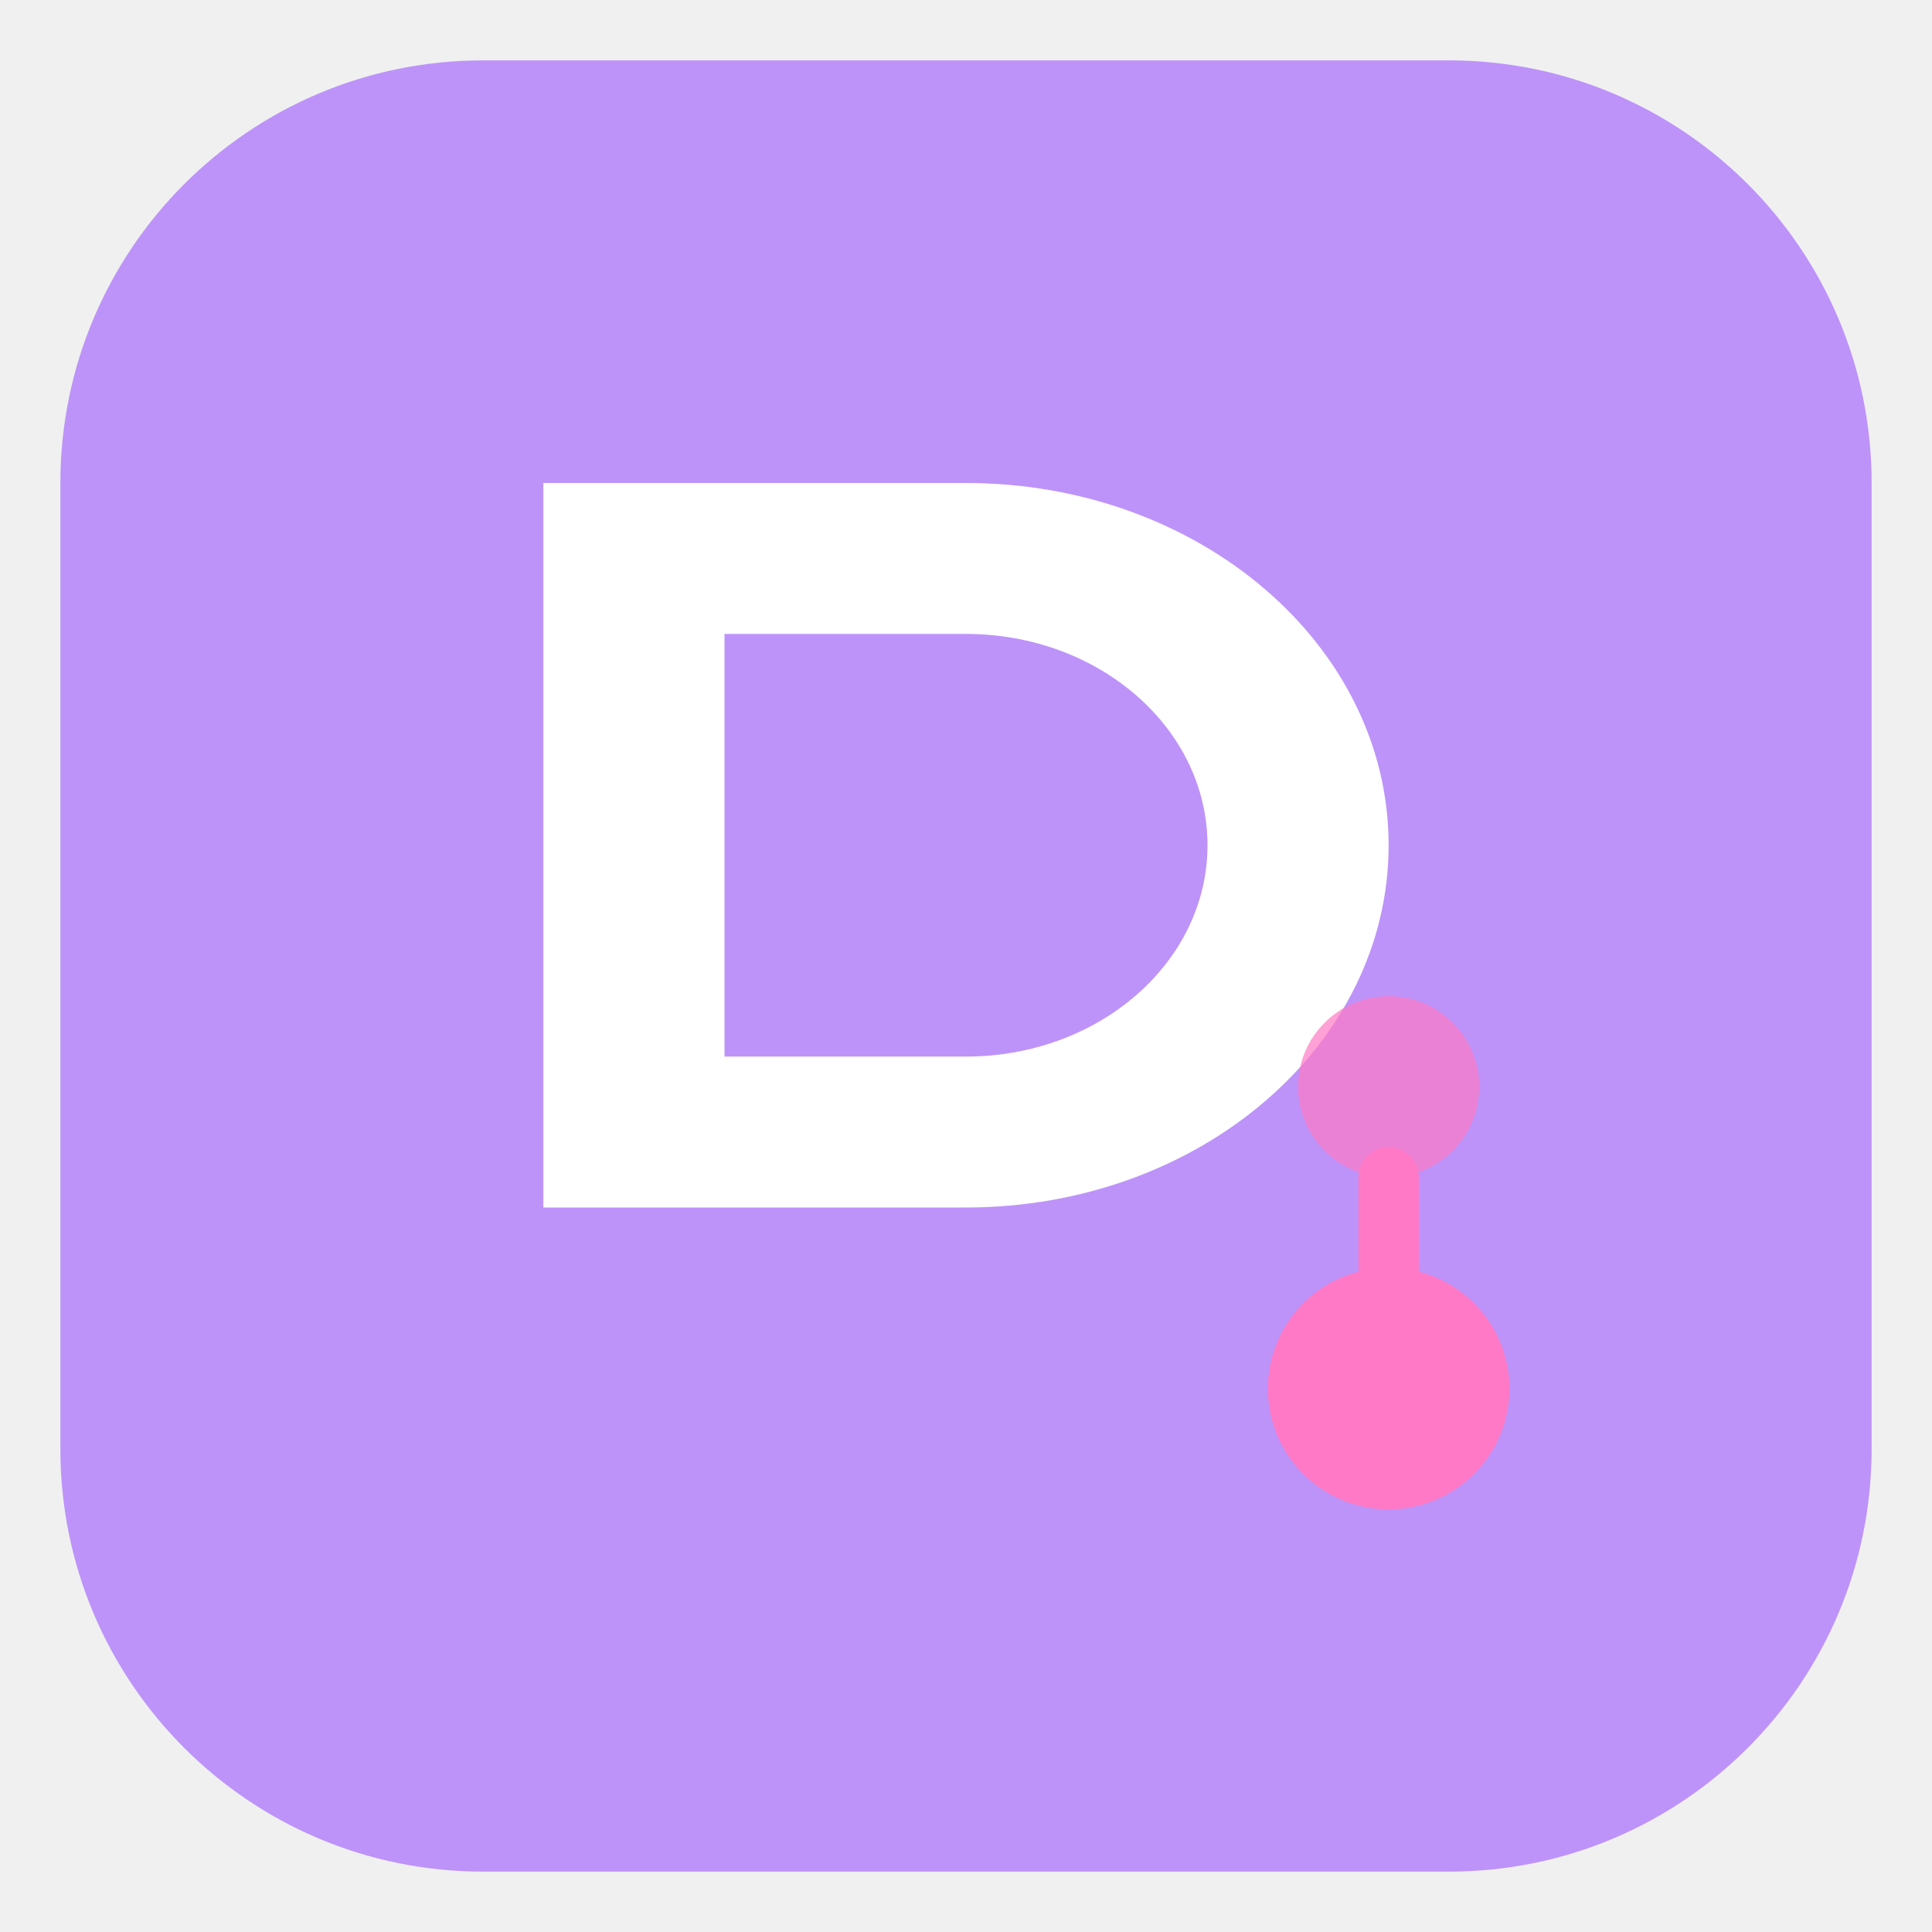
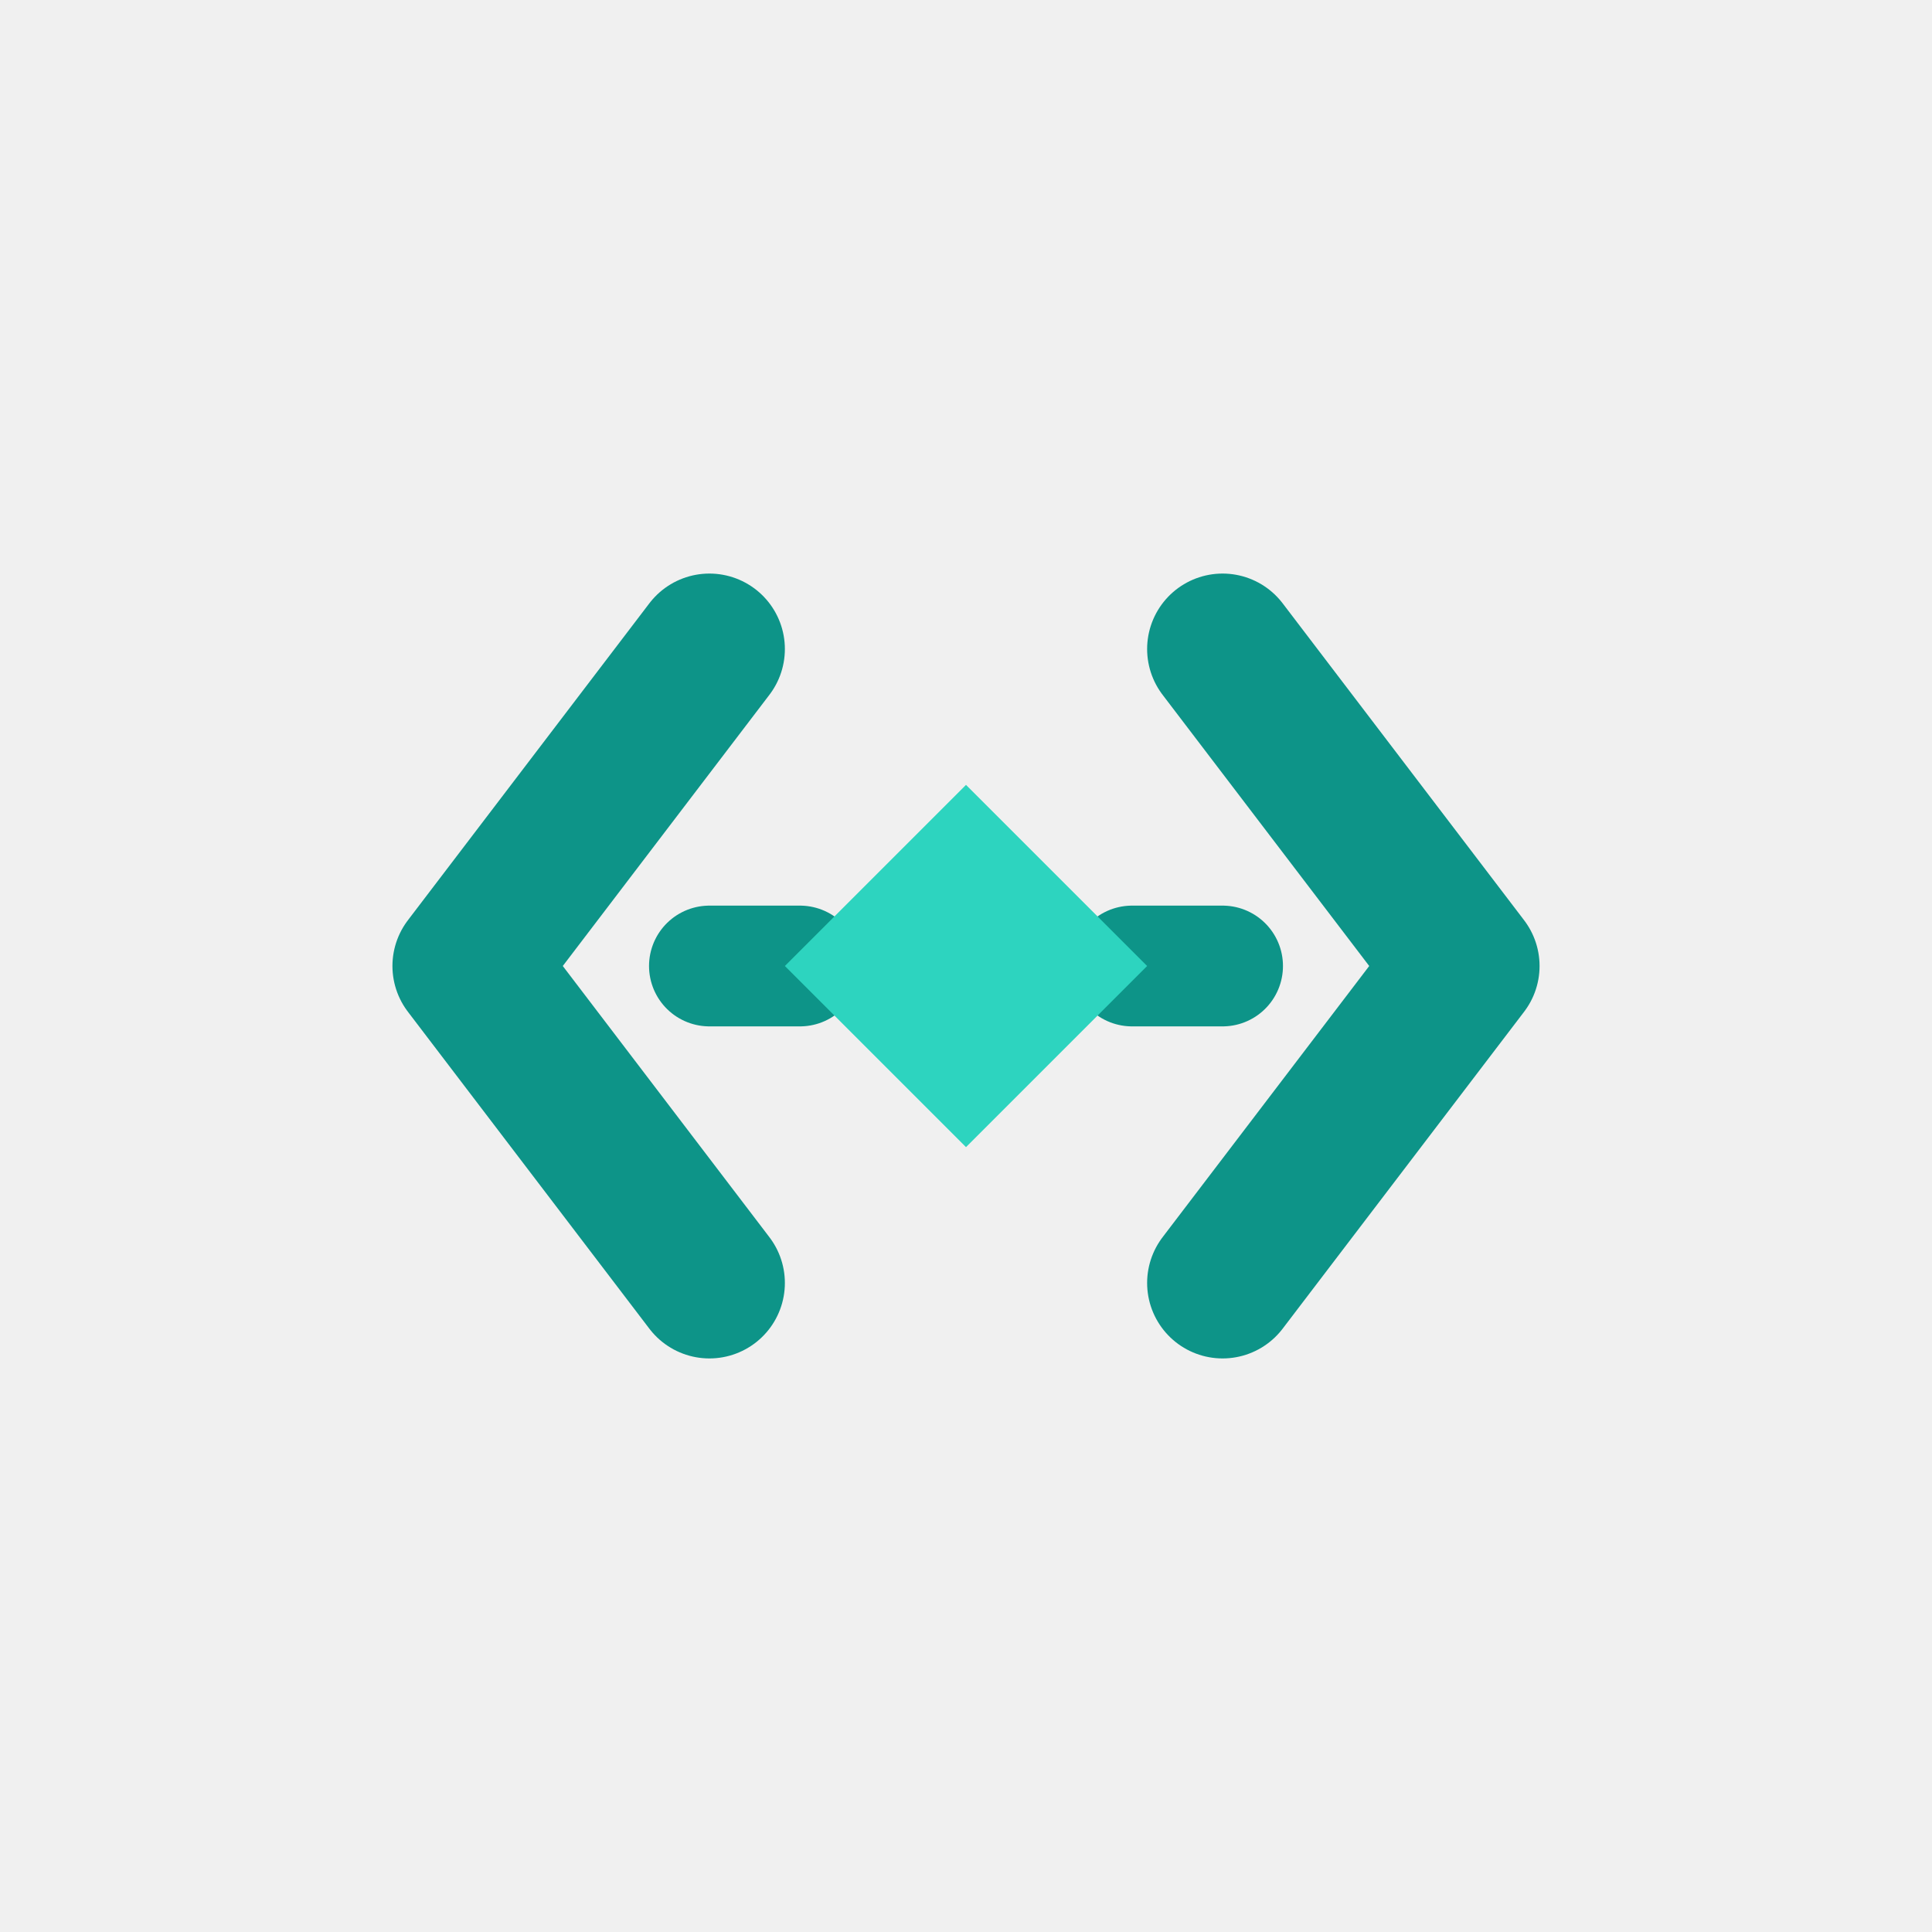
- <svg xmlns="http://www.w3.org/2000/svg" viewBox="0 0 64 64" fill="none">
-   <rect x="2" y="2" width="60" height="60" rx="14" fill="#BD93F9" />
-   <path d="M18 16h14c7.732 0 14 5.373 14 12s-6.268 12-14 12H18V16zm6 5v14h8c4.418 0 8-3.134 8-7s-3.582-7-8-7h-8z" fill="white" />
-   <circle cx="46" cy="46" r="4" fill="#FF79C6" />
-   <circle cx="46" cy="36" r="3" fill="#FF79C6" opacity="0.7" />
-   <line x1="46" y1="39" x2="46" y2="42" stroke="#FF79C6" stroke-width="2" stroke-linecap="round" />
+ <svg xmlns="http://www.w3.org/2000/svg" width="160" height="160" viewBox="0 0 256 256">
+   <path d="M94 86 L62 128 L94 170" fill="none" stroke="#0d9488" stroke-width="20" stroke-linecap="round" stroke-linejoin="round" />
+   <path d="M162 86 L194 128 L162 170" fill="none" stroke="#0d9488" stroke-width="20" stroke-linecap="round" stroke-linejoin="round" />
+   <path d="M94 128 L106 128" fill="none" stroke="#0d9488" stroke-width="16" stroke-linecap="round" />
+   <path d="M162 128 L150 128" fill="none" stroke="#0d9488" stroke-width="16" stroke-linecap="round" />
+   <path d="M128 104 L152 128 L128 152 L104 128 Z" fill="#2dd4bf" />
</svg>
